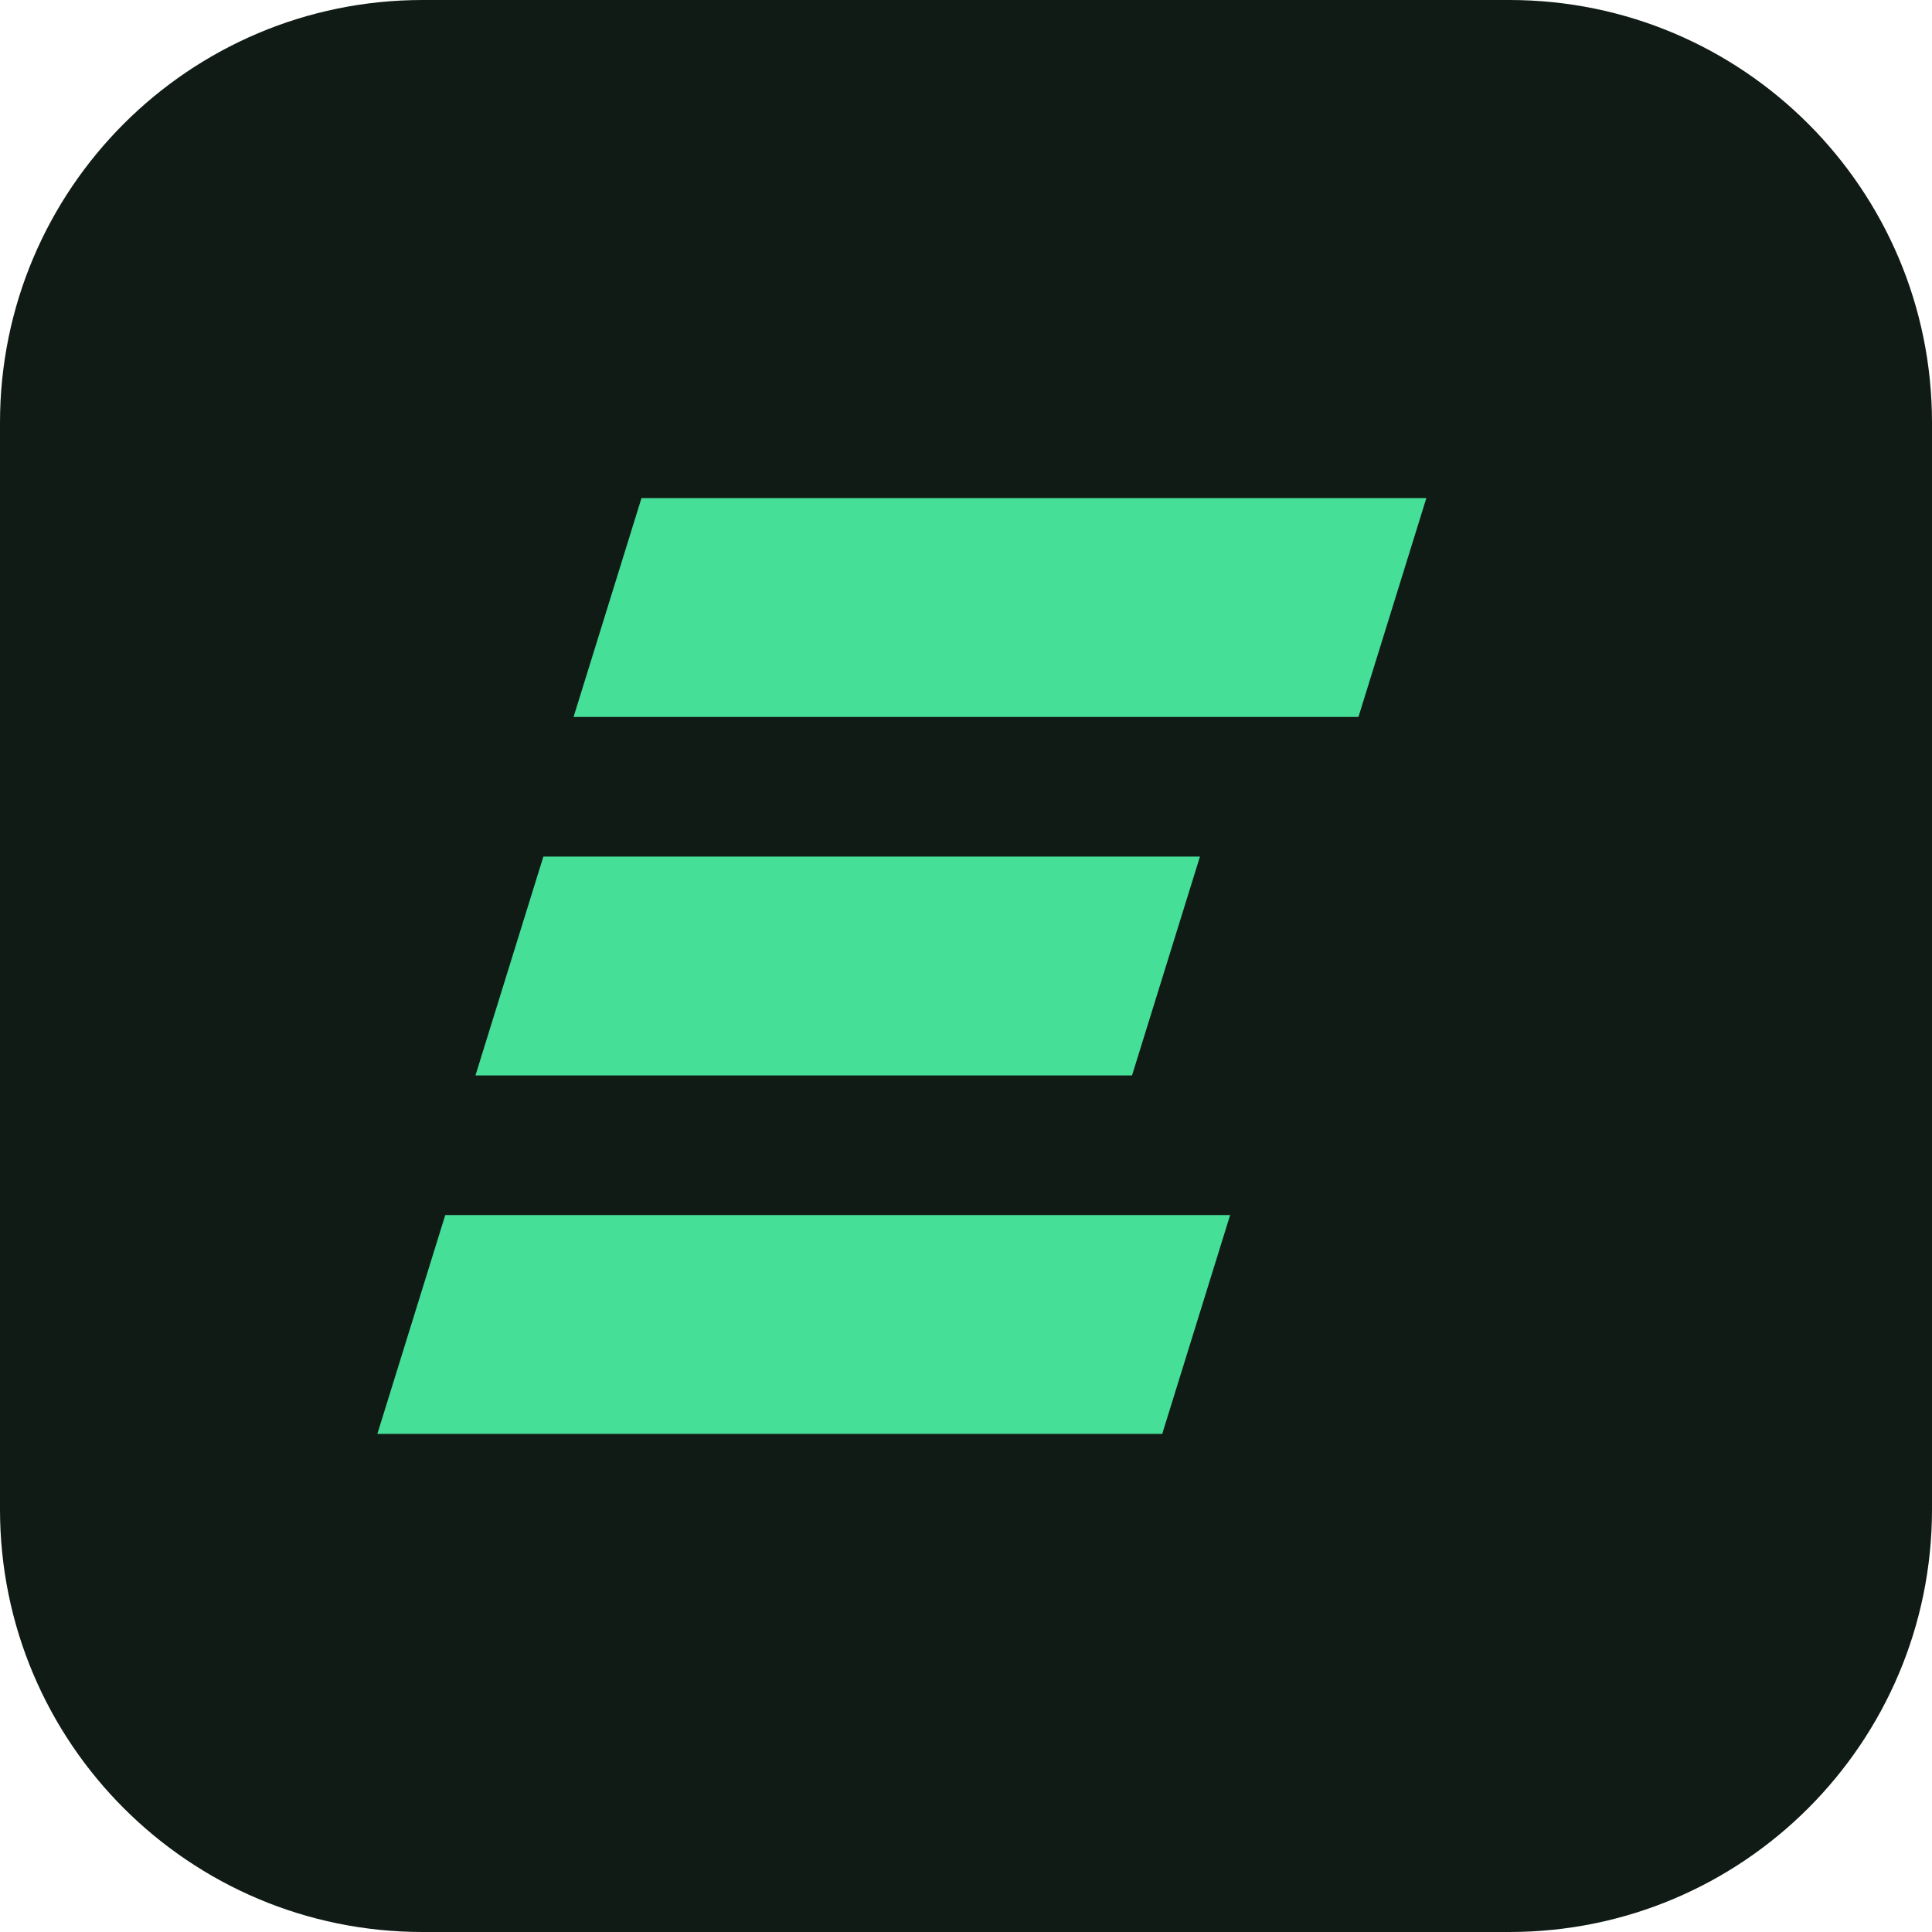
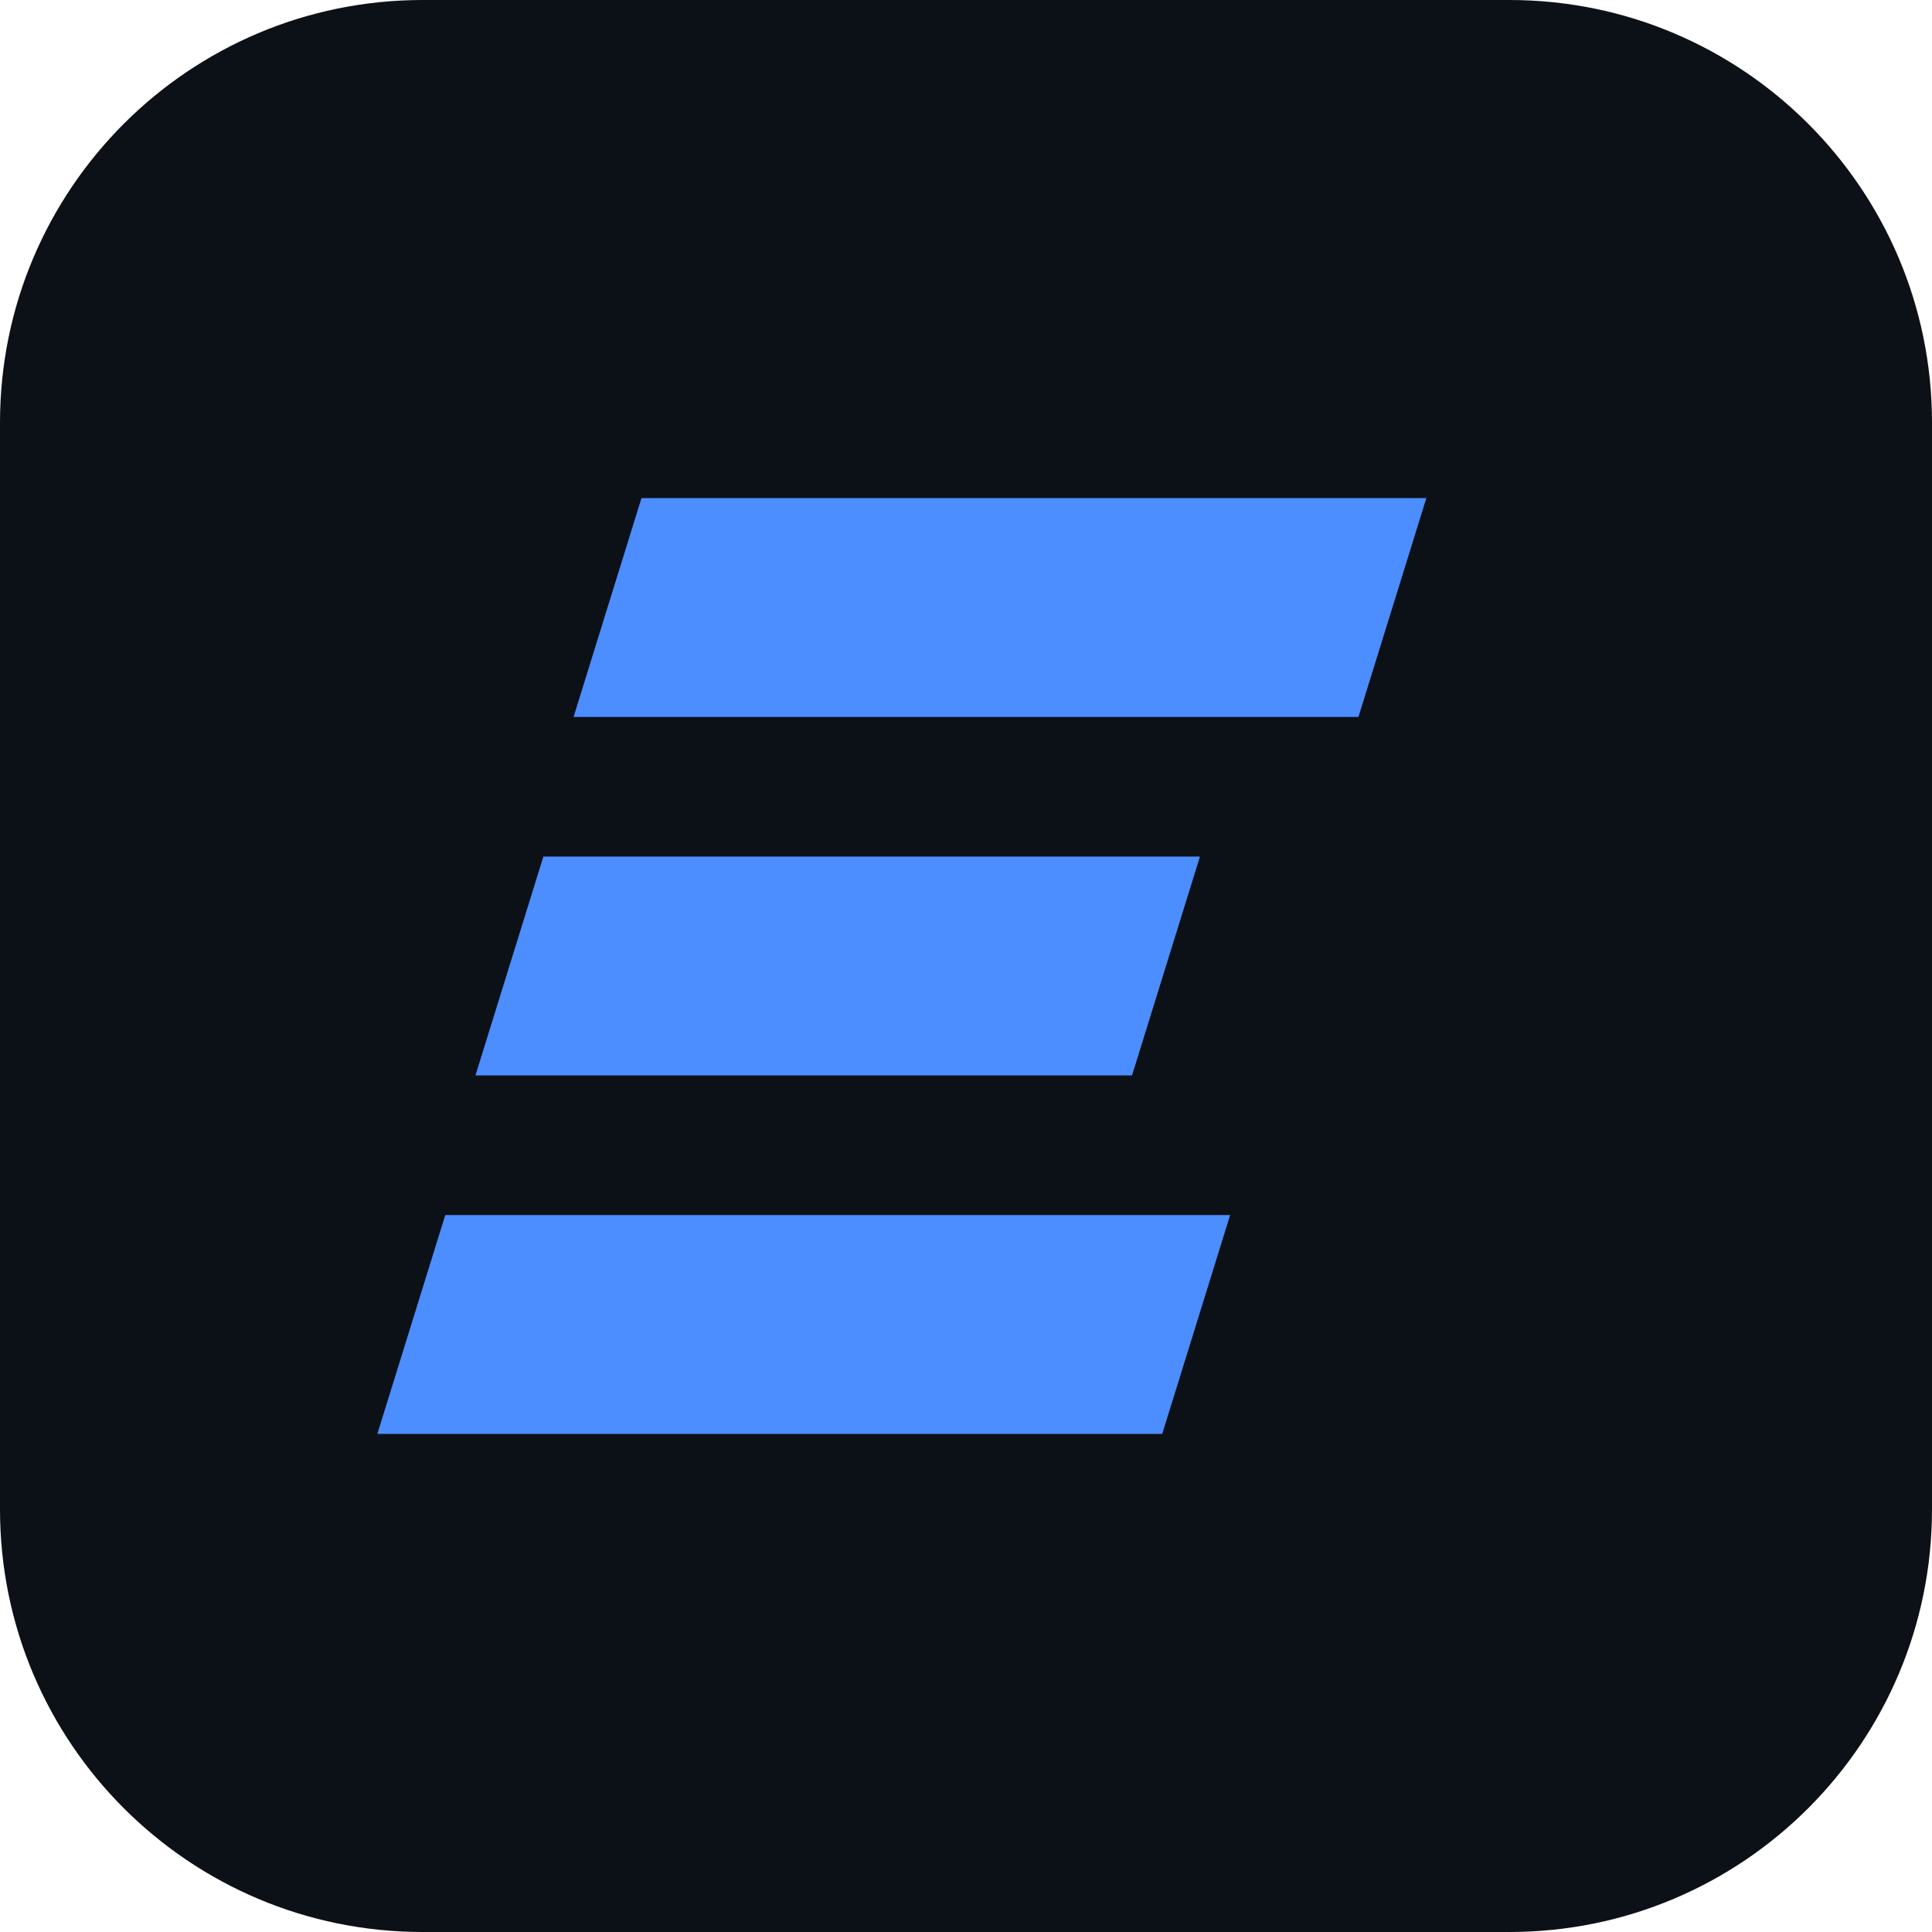
<svg xmlns="http://www.w3.org/2000/svg" viewBox="0 0 512 512">
-   <rect width="512" height="512" rx="112" fill="#101b16" />
-   <g fill="#45df98">
+   <rect width="512" height="512" rx="112" fill="#0c1118" />
+   <g fill="#4c8dff">
    <path d="M170 132h208l-18 58H152z" />
    <path d="M144 227h174l-18 58H126z" />
    <path d="M118 322h208l-18 58H100z" />
  </g>
</svg>
